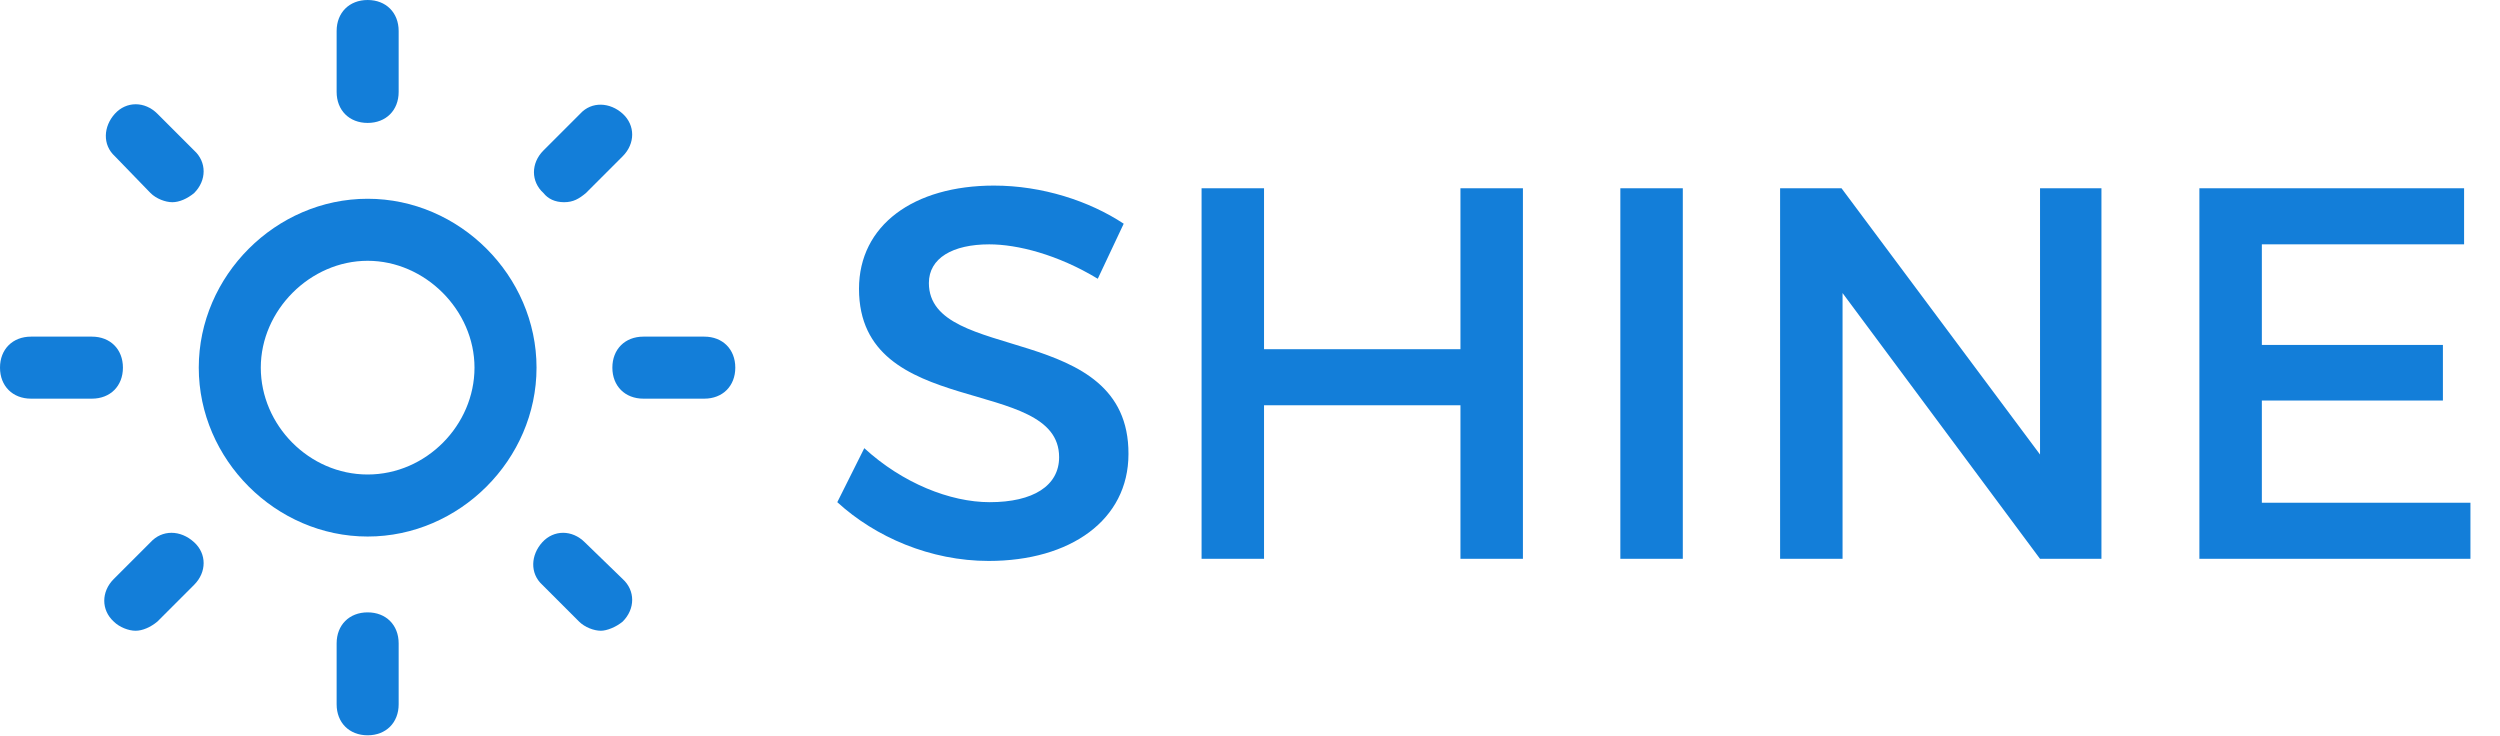
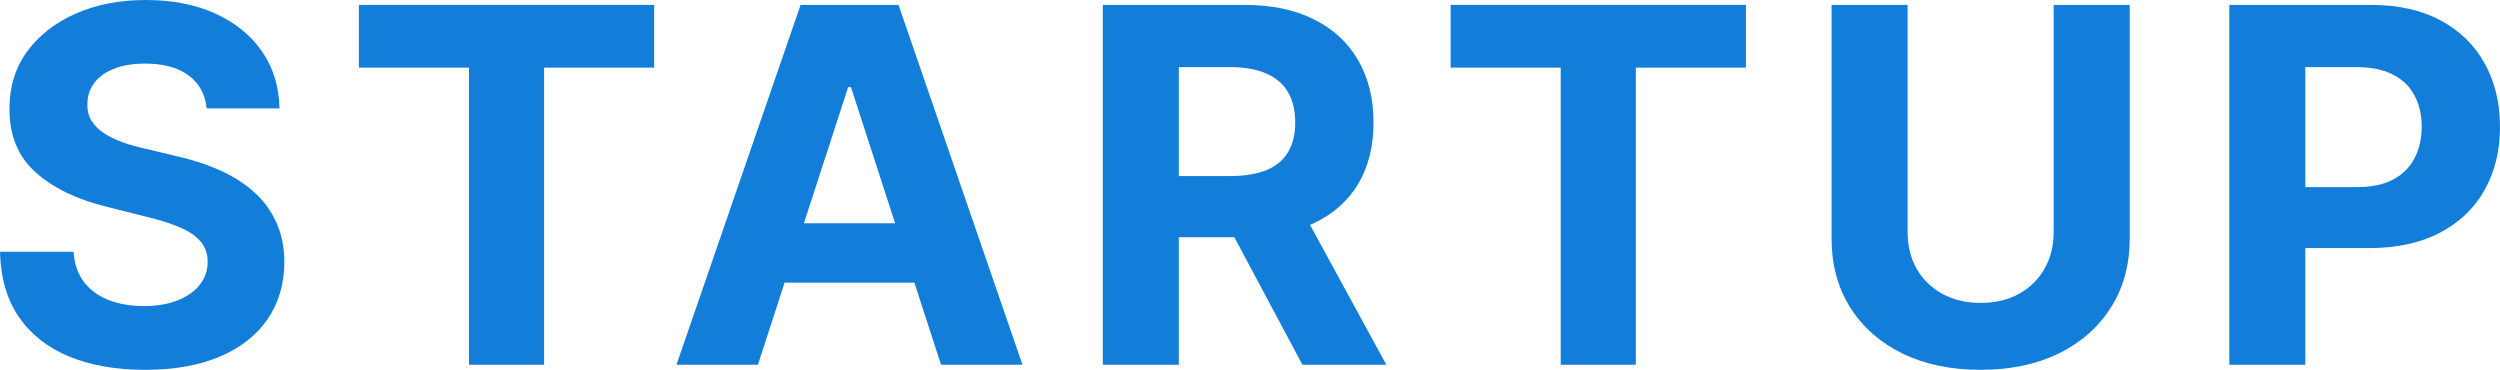
- <svg xmlns="http://www.w3.org/2000/svg" width="170" height="50" viewBox="0 0 170 50" fill="none">
-   <path d="M25 13.516C18.75 13.516 13.516 18.75 13.516 25C13.516 31.25 18.75 36.484 25 36.484C31.25 36.484 36.484 31.25 36.484 25C36.484 18.75 31.25 13.516 25 13.516ZM25 32.266C21.016 32.266 17.734 28.906 17.734 25C17.734 21.094 21.094 17.734 25 17.734C28.906 17.734 32.266 21.094 32.266 25C32.266 28.906 28.984 32.266 25 32.266V32.266Z" fill="#137ED9" />
-   <path d="M25 8.359C26.25 8.359 27.109 7.5 27.109 6.25V2.109C27.109 0.859 26.25 0 25 0C23.75 0 22.891 0.859 22.891 2.109V6.25C22.891 7.5 23.75 8.359 25 8.359Z" fill="#137ED9" />
-   <path d="M25 41.641C23.75 41.641 22.891 42.5 22.891 43.75V47.891C22.891 49.141 23.75 50 25 50C26.25 50 27.109 49.141 27.109 47.891V43.75C27.109 42.5 26.25 41.641 25 41.641Z" fill="#137ED9" />
-   <path d="M38.359 13.75C38.984 13.75 39.375 13.516 39.844 13.125L42.344 10.625C43.203 9.766 43.203 8.516 42.344 7.734C41.484 6.953 40.234 6.875 39.453 7.734L36.953 10.234C36.094 11.094 36.094 12.344 36.953 13.125C37.266 13.516 37.734 13.75 38.359 13.75V13.75Z" fill="#137ED9" />
-   <path d="M10.234 36.875L7.734 39.375C6.875 40.234 6.875 41.484 7.734 42.266C8.125 42.656 8.75 42.891 9.219 42.891C9.688 42.891 10.234 42.656 10.703 42.266L13.203 39.766C14.062 38.906 14.062 37.656 13.203 36.875C12.266 36.016 11.016 36.016 10.234 36.875V36.875Z" fill="#137ED9" />
-   <path d="M47.891 22.891H43.75C42.5 22.891 41.641 23.75 41.641 25C41.641 26.25 42.5 27.109 43.75 27.109H47.891C49.141 27.109 50 26.25 50 25C50 23.75 49.141 22.891 47.891 22.891Z" fill="#137ED9" />
-   <path d="M8.359 25C8.359 23.75 7.5 22.891 6.25 22.891H2.109C0.859 22.891 0 23.75 0 25C0 26.25 0.859 27.109 2.109 27.109H6.25C7.5 27.109 8.359 26.25 8.359 25Z" fill="#137ED9" />
-   <path d="M39.766 36.875C38.906 36.016 37.656 36.016 36.875 36.875C36.094 37.734 36.016 38.984 36.875 39.766L39.375 42.266C39.766 42.656 40.391 42.891 40.859 42.891C41.25 42.891 41.875 42.656 42.344 42.266C43.203 41.406 43.203 40.156 42.344 39.375L39.766 36.875Z" fill="#137ED9" />
-   <path d="M10.234 13.125C10.625 13.516 11.25 13.75 11.719 13.75C12.188 13.75 12.734 13.516 13.203 13.125C14.062 12.266 14.062 11.016 13.203 10.234L10.703 7.734C9.844 6.875 8.594 6.875 7.812 7.734C7.031 8.594 6.953 9.844 7.812 10.625L10.234 13.125Z" fill="#137ED9" />
-   <path d="M74.648 18.956L76.412 15.212C74.072 13.664 70.868 12.62 67.592 12.62C62.12 12.62 58.412 15.32 58.412 19.64C58.412 28.604 72.02 25.472 72.02 31.088C72.02 33.032 70.256 34.148 67.304 34.148C64.604 34.148 61.364 32.852 58.772 30.476L56.936 34.148C59.528 36.524 63.272 38.144 67.232 38.144C72.776 38.144 76.736 35.372 76.736 30.872C76.772 21.8 63.164 24.752 63.164 19.244C63.164 17.552 64.784 16.616 67.268 16.616C69.176 16.616 71.912 17.3 74.648 18.956ZM81.707 12.8V38H85.954V27.56H99.311V38H103.559V12.8H99.311V23.744H85.954V12.8H81.707ZM110.183 12.8V38H114.431V12.8H110.183ZM121.046 12.8V38H125.294V19.928L138.722 38H142.898V12.8H138.722V30.908L125.222 12.8H121.046ZM149.558 12.8V38H167.99V34.184H153.806V27.236H166.118V23.456H153.806V16.616H167.558V12.8H149.558Z" fill="#137ED9" />
+ <svg xmlns="http://www.w3.org/2000/svg" width="169" height="25" viewBox="0 0 169 25" fill="none">
+   <path d="M13.968 7.328C13.873 6.37 13.465 5.625 12.745 5.095C12.025 4.565 11.048 4.299 9.814 4.299C8.976 4.299 8.267 4.418 7.69 4.656C7.112 4.885 6.669 5.206 6.361 5.618C6.06 6.029 5.91 6.496 5.91 7.019C5.894 7.454 5.985 7.835 6.183 8.159C6.388 8.484 6.669 8.765 7.025 9.002C7.381 9.232 7.793 9.434 8.26 9.608C8.726 9.774 9.225 9.917 9.755 10.036L11.938 10.558C12.998 10.796 13.972 11.112 14.858 11.508C15.744 11.904 16.511 12.391 17.16 12.969C17.809 13.547 18.311 14.228 18.667 15.012C19.031 15.796 19.217 16.694 19.225 17.708C19.217 19.196 18.837 20.487 18.086 21.58C17.342 22.664 16.266 23.508 14.858 24.109C13.457 24.703 11.768 25 9.79 25C7.828 25 6.12 24.699 4.664 24.097C3.216 23.496 2.085 22.605 1.27 21.425C0.463 20.238 0.04 18.769 0 17.019H4.972C5.028 17.834 5.261 18.515 5.673 19.062C6.092 19.6 6.65 20.008 7.346 20.285C8.05 20.554 8.845 20.689 9.731 20.689C10.601 20.689 11.357 20.562 11.998 20.309C12.646 20.055 13.149 19.703 13.505 19.252C13.861 18.8 14.039 18.282 14.039 17.696C14.039 17.15 13.877 16.69 13.552 16.318C13.236 15.946 12.769 15.63 12.152 15.368C11.543 15.107 10.795 14.869 9.909 14.656L7.263 13.991C5.214 13.492 3.596 12.712 2.409 11.651C1.222 10.59 0.633 9.161 0.641 7.363C0.633 5.891 1.025 4.604 1.816 3.504C2.615 2.403 3.71 1.544 5.103 0.926C6.495 0.309 8.078 0 9.85 0C11.654 0 13.228 0.309 14.573 0.926C15.926 1.544 16.978 2.403 17.73 3.504C18.481 4.604 18.869 5.879 18.893 7.328H13.968Z" fill="#137ED9" />
+   <path d="M24.262 4.572V0.333H44.222V4.572H36.782V24.656H31.703V4.572H24.262Z" fill="#137ED9" />
+   <path d="M51.235 24.656H45.729L54.119 0.333H60.741L69.119 24.656H63.613L57.525 5.891H57.335L51.235 24.656ZM50.891 15.095H63.898V19.109H50.891V15.095Z" fill="#137ED9" />
+   <path d="M74.551 24.656V0.333H84.139C85.975 0.333 87.541 0.661 88.839 1.318C90.144 1.968 91.137 2.89 91.818 4.086C92.506 5.273 92.85 6.671 92.85 8.278C92.85 9.893 92.502 11.283 91.806 12.447C91.109 13.602 90.101 14.489 88.78 15.107C87.466 15.725 85.876 16.033 84.009 16.033H77.589V11.9H83.178C84.159 11.9 84.974 11.766 85.623 11.496C86.272 11.227 86.754 10.823 87.071 10.285C87.395 9.747 87.557 9.078 87.557 8.278C87.557 7.47 87.395 6.789 87.071 6.235C86.754 5.681 86.268 5.261 85.611 4.976C84.962 4.683 84.144 4.537 83.155 4.537H79.689V24.656H74.551ZM87.676 13.587L93.716 24.656H88.044L82.134 13.587H87.676Z" fill="#137ED9" />
+   <path d="M98.062 4.572V0.333H118.023V4.572H110.582V24.656H105.503V4.572H98.062Z" fill="#137ED9" />
+   <path d="M138.828 0.333H143.967V16.128C143.967 17.902 143.544 19.454 142.697 20.784C141.858 22.114 140.684 23.151 139.172 23.895C137.661 24.632 135.901 25 133.892 25C131.874 25 130.11 24.632 128.599 23.895C127.088 23.151 125.913 22.114 125.074 20.784C124.236 19.454 123.816 17.902 123.816 16.128V0.333H128.955V15.689C128.955 16.615 129.157 17.439 129.56 18.159C129.971 18.88 130.549 19.446 131.293 19.858C132.036 20.269 132.903 20.475 133.892 20.475C134.888 20.475 135.755 20.269 136.49 19.858C137.234 19.446 137.808 18.88 138.211 18.159C138.623 17.439 138.828 16.615 138.828 15.689V0.333Z" fill="#137ED9" />
+   <path d="M150.701 24.656V0.333H160.289C162.133 0.333 163.703 0.685 165.001 1.39C166.298 2.086 167.287 3.056 167.968 4.299C168.656 5.534 169 6.96 169 8.575C169 10.19 168.652 11.615 167.956 12.85C167.259 14.085 166.251 15.047 164.93 15.736C163.616 16.425 162.026 16.77 160.159 16.77H154.047V12.649H159.328C160.317 12.649 161.132 12.478 161.773 12.138C162.422 11.789 162.904 11.31 163.221 10.701C163.545 10.083 163.707 9.375 163.707 8.575C163.707 7.767 163.545 7.063 163.221 6.461C162.904 5.851 162.422 5.38 161.773 5.048C161.124 4.707 160.301 4.537 159.305 4.537H155.839V24.656H150.701Z" fill="#137ED9" />
</svg>
